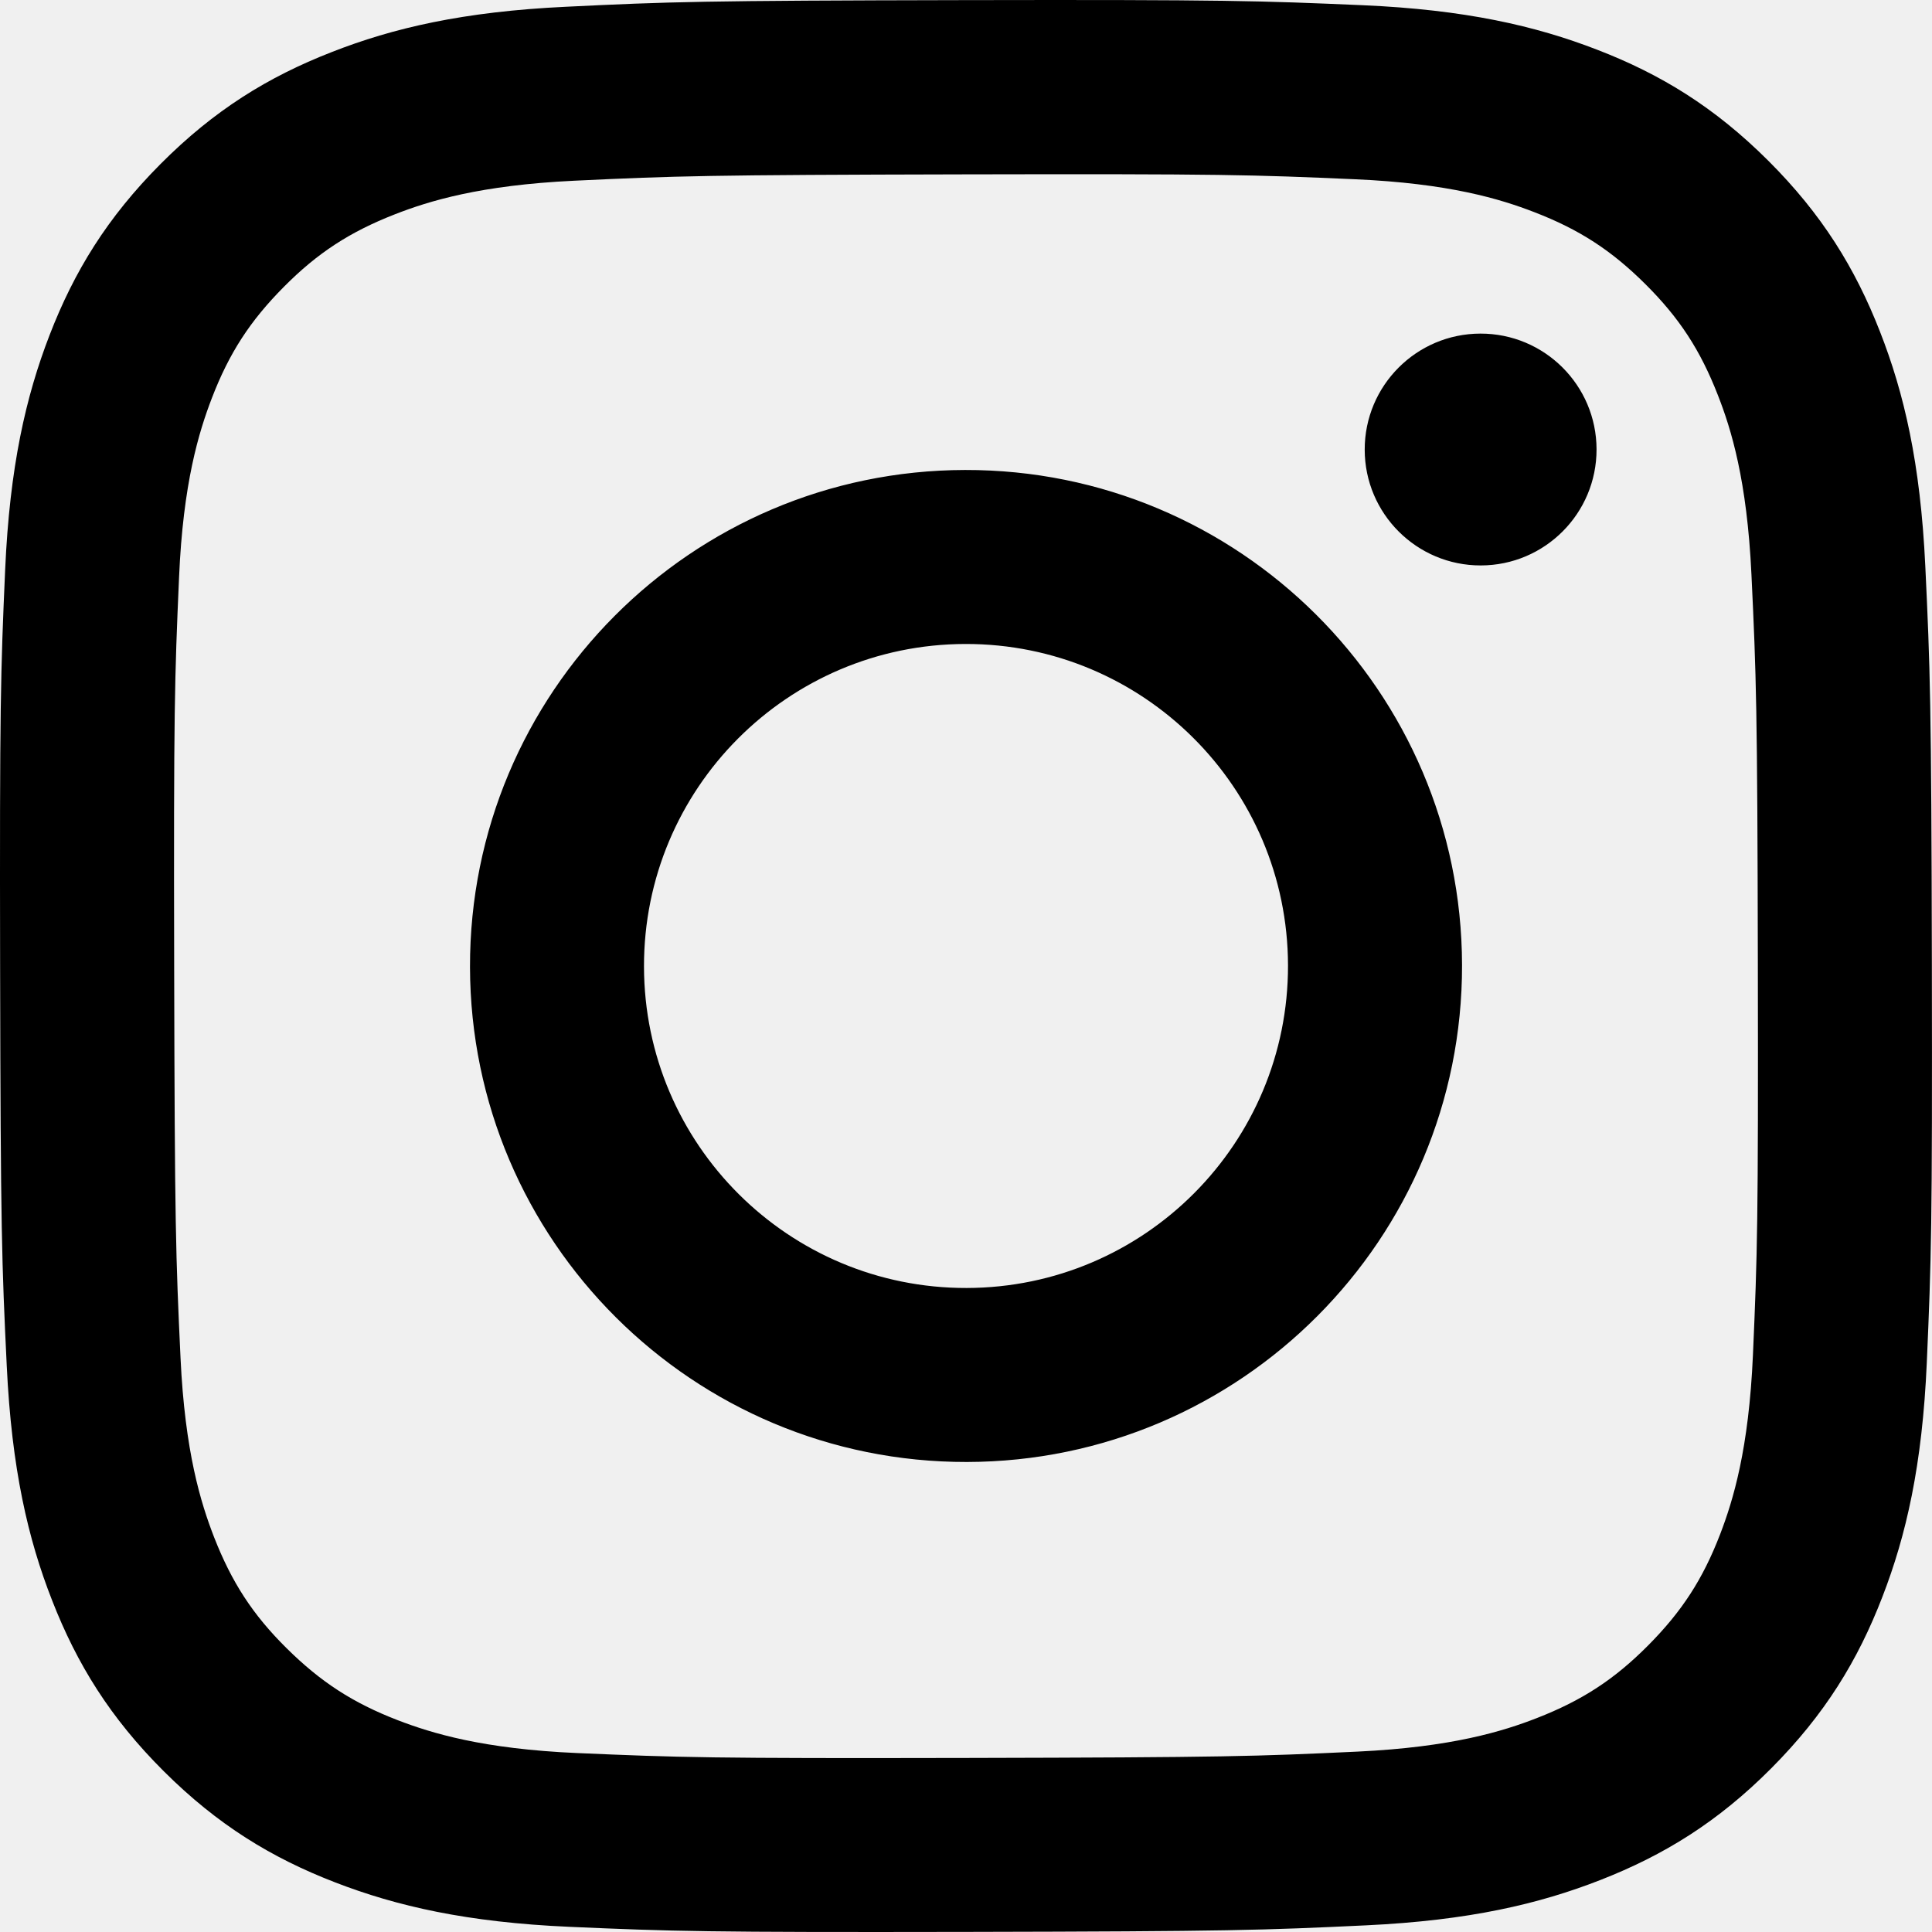
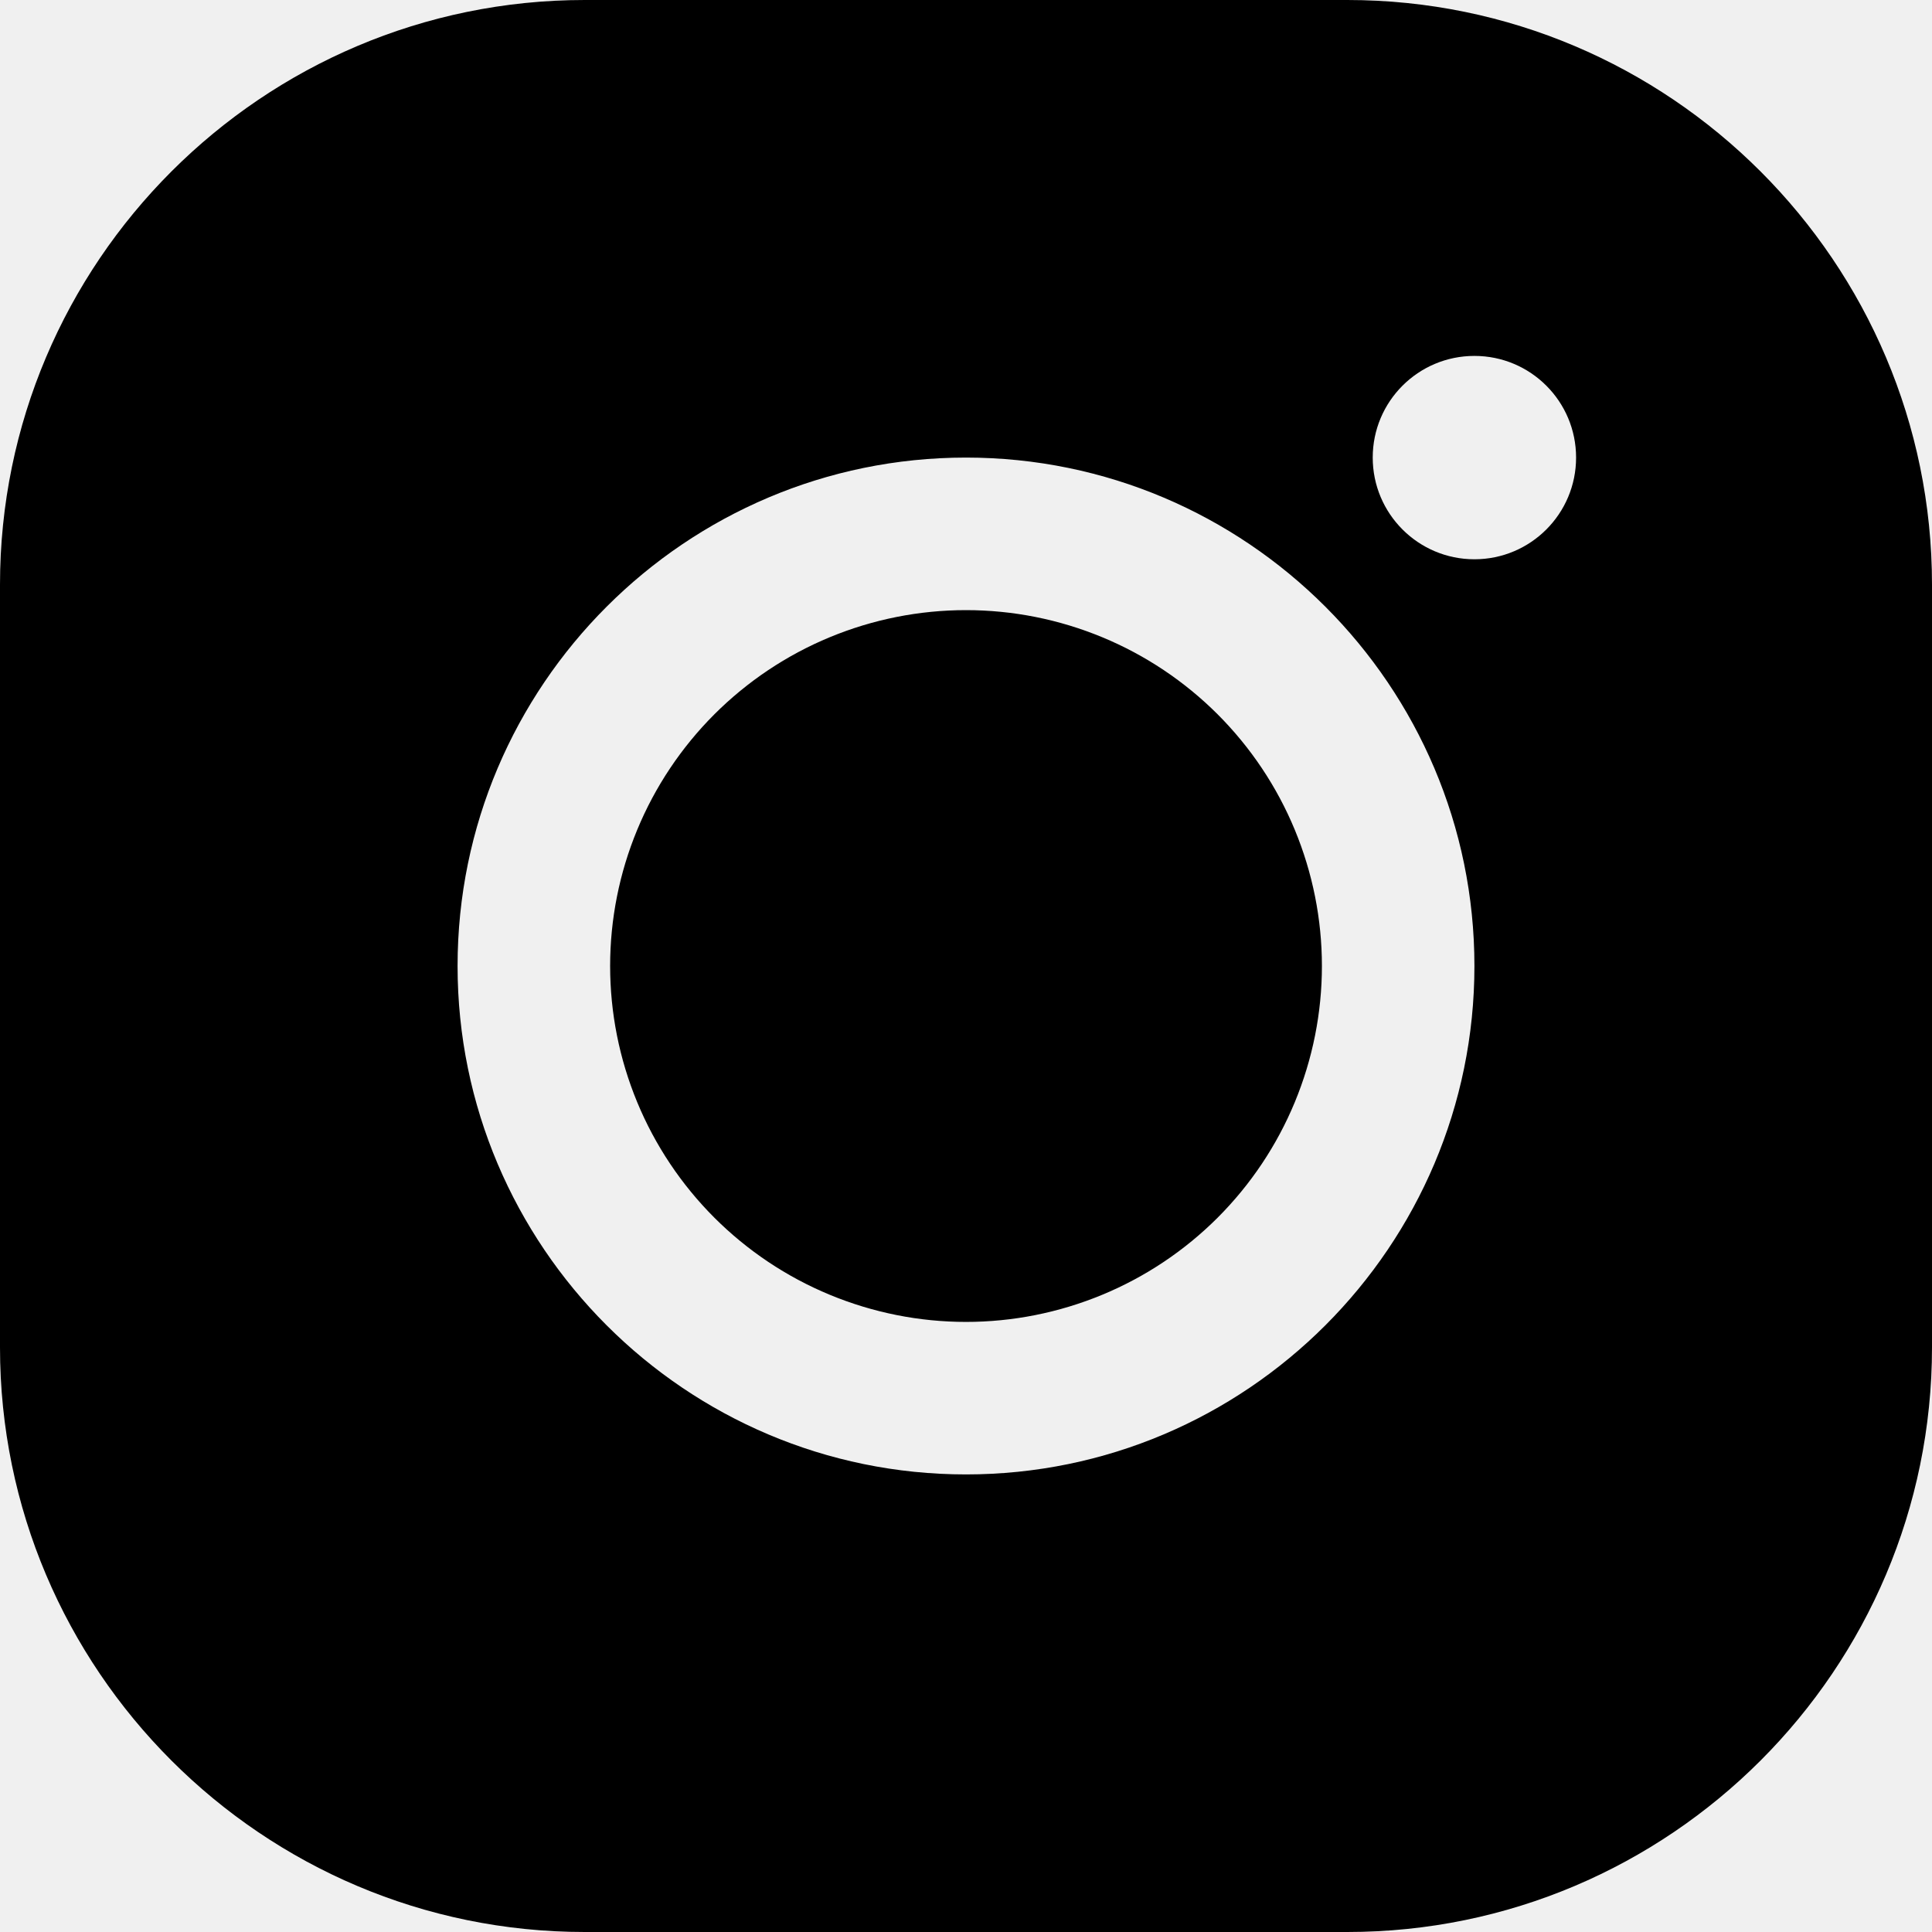
- <svg xmlns="http://www.w3.org/2000/svg" id="Layer_1" data-name="Layer 1" viewBox="0 0 1000 1000">
-   <path d="M295.42,6c-53.2,2.51-89.53,11-121.29,23.48-32.87,12.81-60.73,30-88.45,57.82S40.89,143,28.17,175.92c-12.31,31.83-20.65,68.19-23,121.42S2.3,367.68,2.56,503.46,3.42,656.26,6,709.6c2.54,53.19,11,89.51,23.48,121.28,12.83,32.87,30,60.72,57.83,88.45S143,964.09,176,976.83c31.8,12.29,68.17,20.67,121.39,23s70.35,2.87,206.09,2.61,152.83-.86,206.16-3.39S799.1,988,830.88,975.58c32.87-12.86,60.74-30,88.45-57.84S964.1,862,976.81,829.06c12.32-31.8,20.69-68.17,23-121.35,2.33-53.37,2.88-70.41,2.62-206.17s-.87-152.78-3.4-206.1-11-89.53-23.47-121.32c-12.85-32.87-30-60.7-57.82-88.45S862,40.87,829.07,28.19c-31.82-12.31-68.17-20.7-121.39-23S637.33,2.3,501.54,2.56,348.75,3.4,295.42,6m5.84,903.88c-48.75-2.12-75.22-10.22-92.86-17-23.36-9-40-19.88-57.58-37.29s-28.38-34.11-37.5-57.42c-6.85-17.64-15.1-44.08-17.38-92.83-2.48-52.69-3-68.51-3.29-202s.22-149.29,2.53-202c2.08-48.71,10.23-75.21,17-92.84,9-23.39,19.84-40,37.29-57.57s34.1-28.39,57.43-37.51c17.62-6.88,44.06-15.06,92.79-17.38,52.73-2.5,68.53-3,202-3.29s149.31.21,202.06,2.53c48.71,2.12,75.22,10.19,92.83,17,23.37,9,40,19.81,57.57,37.29s28.4,34.07,37.52,57.45c6.89,17.57,15.07,44,17.37,92.76,2.51,52.73,3.08,68.54,3.32,202s-.23,149.31-2.54,202c-2.13,48.75-10.21,75.23-17,92.89-9,23.35-19.85,40-37.31,57.56s-34.09,28.38-57.43,37.5c-17.6,6.87-44.07,15.07-92.76,17.39-52.73,2.48-68.53,3-202.05,3.29s-149.27-.25-202-2.53m407.6-674.61a60,60,0,1,0,59.88-60.1,60,60,0,0,0-59.88,60.1M245.77,503c.28,141.8,115.44,256.49,257.21,256.22S759.52,643.8,759.25,502,643.79,245.48,502,245.76,245.5,361.22,245.77,503m90.06-.18a166.67,166.67,0,1,1,167,166.34,166.65,166.65,0,0,1-167-166.34" transform="translate(-2.5 -2.5)" fill="currentColor" />
+ <svg xmlns="http://www.w3.org/2000/svg" viewBox="0 0 50 50" fill="none">
+   <g clip-path="url(#clip0_336_6)">
+     <path d="M15.132 0C6.788 0 0 6.788 0 15.132V34.868C0 43.212 6.788 50 15.132 50H34.868C43.212 50 50 43.212 50 34.868V15.132C50 6.788 43.212 0 34.868 0H15.132ZM38.158 9.211C39.612 9.211 40.789 10.388 40.789 11.842C40.789 13.295 39.612 14.474 38.158 14.474C36.704 14.474 35.526 13.295 35.526 11.842C35.526 10.388 36.704 9.211 38.158 9.211ZM25 11.842C32.255 11.842 38.158 17.745 38.158 25C38.158 32.255 32.255 38.158 25 38.158C17.745 38.158 11.842 32.255 11.842 25C11.842 17.745 17.745 11.842 25 11.842ZM25 15.79C23.791 15.79 22.593 16.028 21.475 16.491C20.358 16.953 19.343 17.632 18.487 18.487C17.632 19.343 16.953 20.358 16.491 21.475C16.028 22.593 15.79 23.791 15.79 25C15.79 26.209 16.028 27.407 16.491 28.525C16.953 29.642 17.632 30.657 18.487 31.513C19.343 32.368 20.358 33.047 21.475 33.509C22.593 33.972 23.791 34.211 25 34.211C26.209 34.211 27.407 33.972 28.525 33.509C29.642 33.047 30.657 32.368 31.513 31.513C32.368 30.657 33.047 29.642 33.509 28.525C33.972 27.407 34.211 26.209 34.211 25C34.211 23.791 33.972 22.593 33.509 21.475C33.047 20.358 32.368 19.343 31.513 18.487C30.657 17.632 29.642 16.953 28.525 16.491C27.407 16.028 26.209 15.79 25 15.79Z" fill="currentColor" />
+   </g>
+   <defs>
+     <clipPath id="clip0_336_6">
+       <rect width="50" height="50" fill="white" />
+     </clipPath>
+   </defs>
</svg>
